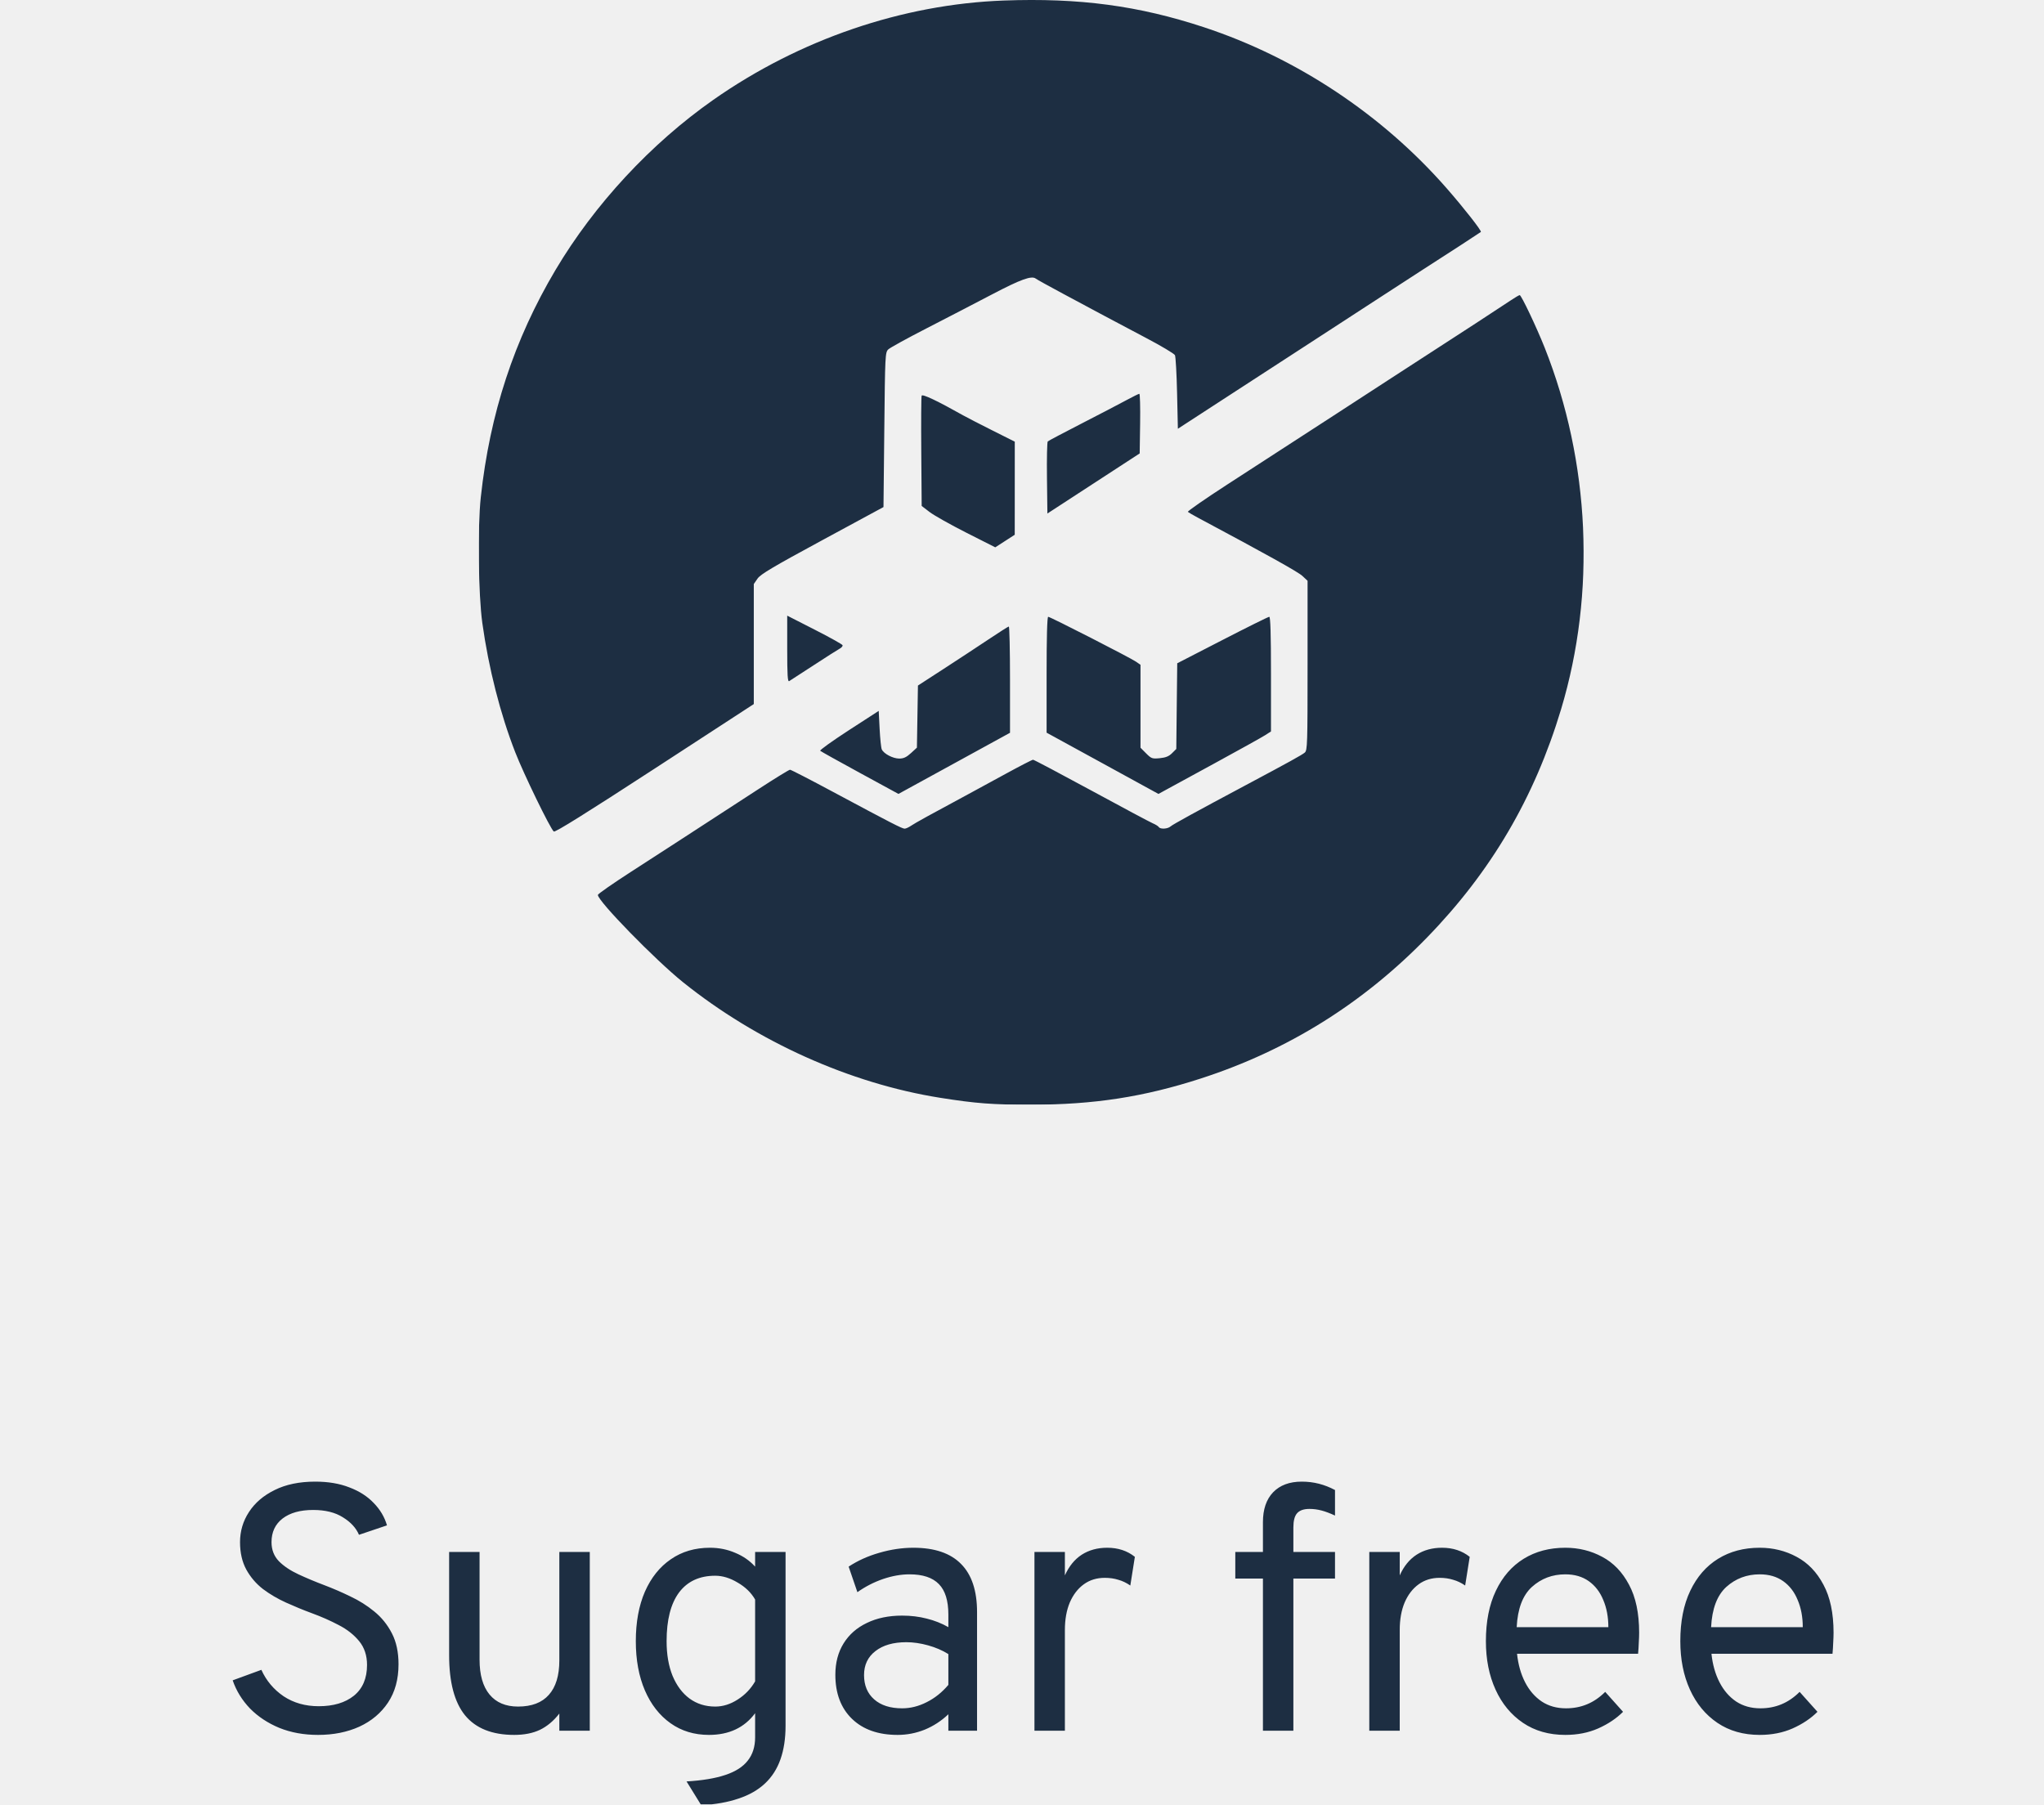
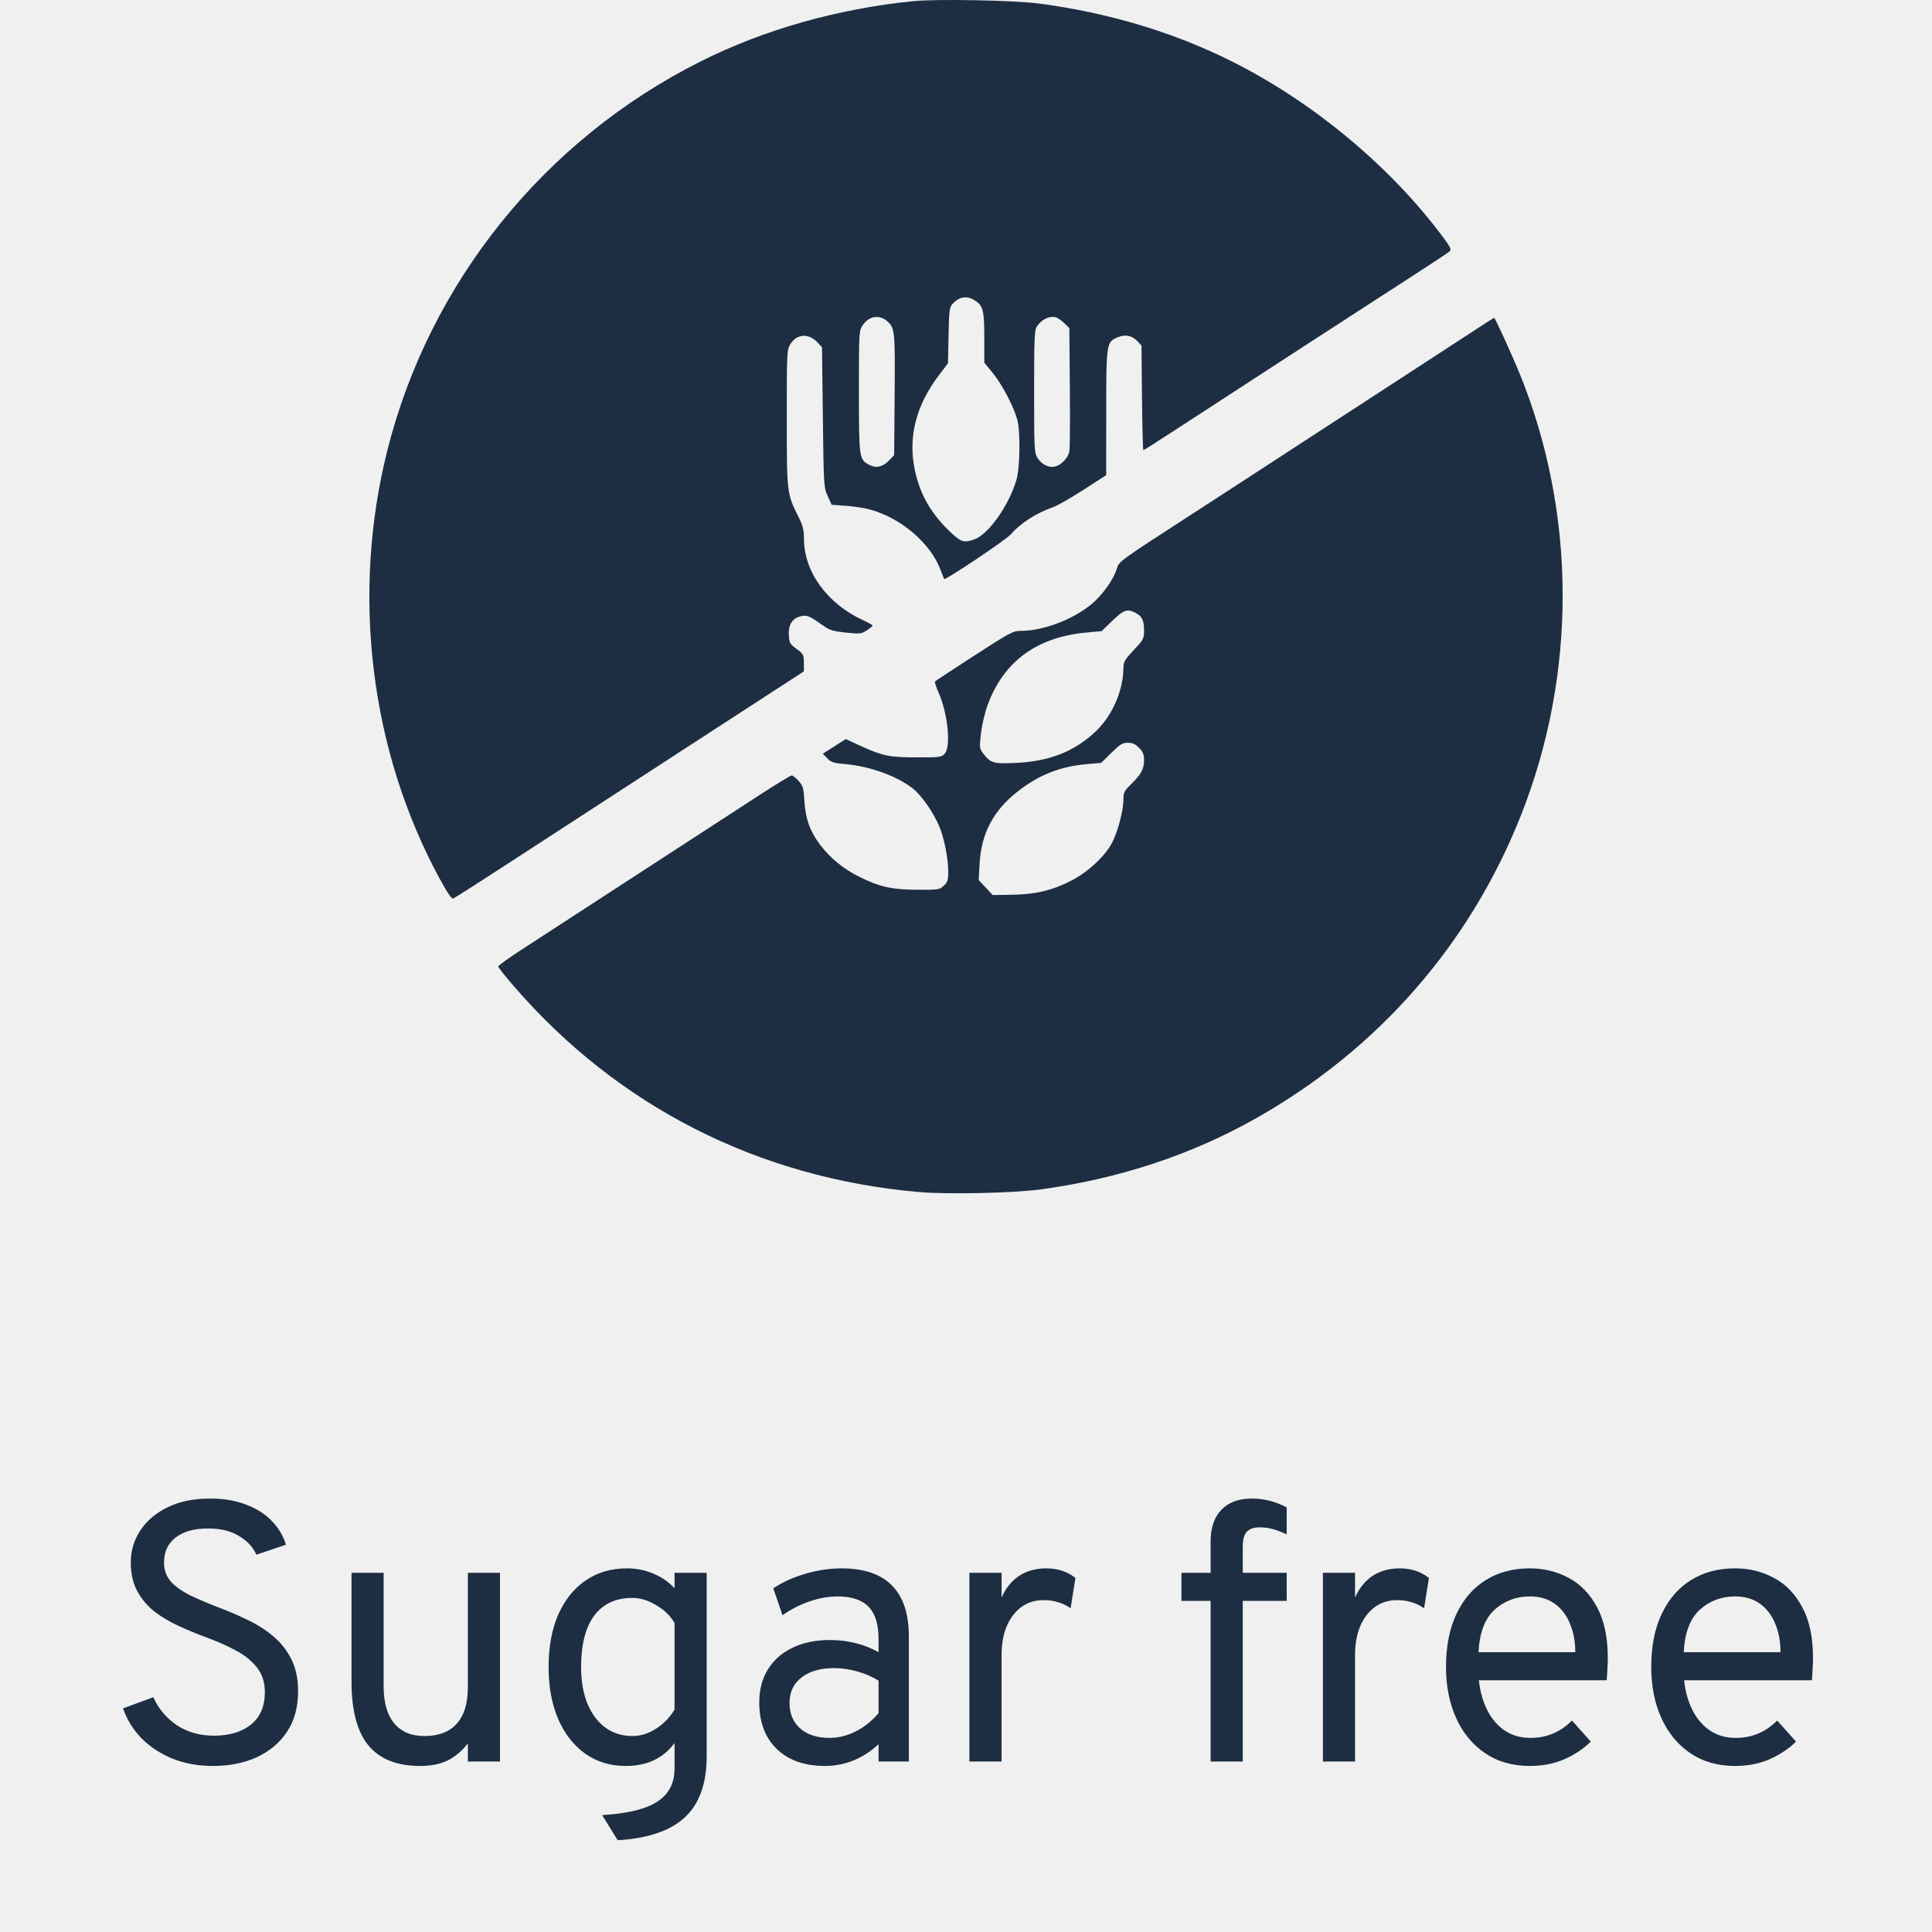
- <svg xmlns="http://www.w3.org/2000/svg" width="111" height="98" viewBox="0 0 111 98" fill="none">
-   <g clip-path="url(#clip0_102_12)">
-     <mask id="mask0_102_12" style="mask-type:luminance" maskUnits="userSpaceOnUse" x="26" y="0" width="60" height="60">
-       <path d="M86 0H26V60H86V0Z" fill="white" />
-     </mask>
-     <g mask="url(#mask0_102_12)">
-       <path fill-rule="evenodd" clip-rule="evenodd" d="M54.503 0.029C48.996 0.233 43.42 2.14 38.74 5.42C35.343 7.801 32.284 11.099 30.169 14.659C27.923 18.44 26.602 22.459 26.11 27.006C25.932 28.65 25.977 32.287 26.194 33.846C26.535 36.289 27.166 38.768 27.979 40.854C28.442 42.043 29.887 45.015 30.074 45.163C30.145 45.219 31.848 44.156 35.556 41.742L40.935 38.24V34.981V31.721L41.137 31.427C41.299 31.19 41.979 30.787 44.658 29.337L47.978 27.54L48.022 23.341C48.063 19.285 48.071 19.137 48.238 18.977C48.333 18.886 49.266 18.373 50.312 17.836C51.357 17.299 52.952 16.473 53.855 15.999C55.448 15.164 56.026 14.956 56.252 15.135C56.312 15.183 56.983 15.554 57.743 15.961C58.504 16.368 59.496 16.899 59.947 17.141C60.399 17.384 61.435 17.933 62.25 18.362C63.066 18.791 63.766 19.209 63.806 19.291C63.846 19.373 63.898 20.306 63.922 21.364L63.965 23.287L66.947 21.349C68.587 20.282 70.686 18.919 71.613 18.318C72.54 17.717 74.037 16.744 74.94 16.155C75.843 15.566 76.893 14.885 77.273 14.641C78.608 13.785 80.385 12.631 80.419 12.598C80.475 12.544 79.501 11.3 78.562 10.227C75.061 6.225 70.419 3.143 65.391 1.483C61.833 0.308 58.607 -0.123 54.503 0.029ZM82.026 16.324C81.526 16.661 78.939 18.348 77.77 19.099C77.33 19.382 76.433 19.964 75.776 20.392C75.12 20.82 73.622 21.794 72.448 22.555C71.273 23.317 69.982 24.154 69.579 24.415C69.176 24.677 67.855 25.533 66.645 26.317C65.436 27.101 64.474 27.769 64.508 27.801C64.542 27.833 64.784 27.974 65.046 28.114C68.796 30.116 70.496 31.064 70.727 31.281L71.008 31.544V36.142C71.008 40.413 70.998 40.75 70.857 40.874C70.72 40.995 69.979 41.404 67.681 42.629C64.951 44.085 63.689 44.777 63.57 44.884C63.412 45.026 63.007 45.048 62.928 44.919C62.898 44.871 62.75 44.779 62.599 44.715C62.447 44.651 60.943 43.848 59.256 42.931C57.568 42.015 56.149 41.264 56.101 41.264C56.054 41.263 55.393 41.603 54.632 42.019C53.872 42.435 52.958 42.932 52.602 43.124C50.583 44.209 49.682 44.706 49.477 44.848C49.351 44.935 49.193 45.007 49.126 45.007C48.988 45.007 48.385 44.697 45.227 43.004C44 42.345 42.953 41.806 42.902 41.806C42.85 41.806 42.075 42.283 41.179 42.866C37.073 45.536 35.935 46.275 34.26 47.355C33.275 47.991 32.468 48.554 32.467 48.606C32.465 48.94 35.581 52.133 37.09 53.346C41.111 56.575 46.154 58.844 51.046 59.623C52.988 59.932 53.911 60.002 56.015 60C59.421 59.996 62.12 59.578 65.218 58.574C69.929 57.047 74.007 54.505 77.491 50.923C80.968 47.349 83.331 43.325 84.776 38.518C86.676 32.196 86.353 25.096 83.882 18.878C83.436 17.756 82.612 16.022 82.527 16.028C82.489 16.031 82.264 16.165 82.026 16.324ZM50.05 21.491C50.026 21.553 50.017 22.927 50.03 24.542L50.052 27.48L50.484 27.811C50.722 27.993 51.621 28.499 52.482 28.935L54.048 29.727L54.577 29.386L55.106 29.044L55.107 26.516L55.108 23.988L53.876 23.37C53.199 23.03 52.489 22.664 52.299 22.557C50.91 21.774 50.091 21.385 50.05 21.491ZM61.2 21.718C60.867 21.899 59.779 22.467 58.78 22.98C57.782 23.492 56.936 23.94 56.899 23.975C56.862 24.01 56.843 24.905 56.856 25.965L56.879 27.891L59.385 26.259L61.891 24.627L61.915 23.007C61.928 22.116 61.908 21.388 61.872 21.388C61.835 21.389 61.533 21.538 61.2 21.718ZM42.75 35.248C42.75 36.673 42.773 37.044 42.858 36.993C42.918 36.957 43.516 36.569 44.187 36.131C44.858 35.693 45.492 35.289 45.596 35.233C45.7 35.178 45.772 35.093 45.756 35.044C45.74 34.995 45.057 34.614 44.238 34.197L42.75 33.438V35.248ZM56.836 36.647V39.794L59.874 41.457L62.911 43.121L63.222 42.95C63.394 42.856 64.622 42.185 65.953 41.461C67.284 40.736 68.518 40.049 68.697 39.935L69.021 39.727V36.614C69.021 34.451 68.992 33.5 68.928 33.5C68.877 33.5 67.731 34.068 66.382 34.763L63.93 36.025L63.904 38.351L63.879 40.678L63.649 40.907C63.479 41.078 63.304 41.149 62.981 41.18C62.571 41.219 62.525 41.203 62.239 40.917L61.935 40.612V38.359V36.107L61.697 35.942C61.384 35.725 57.034 33.5 56.922 33.5C56.866 33.5 56.836 34.611 56.836 36.647ZM53.662 34.741C53.081 35.129 51.986 35.849 51.228 36.34L49.849 37.234L49.821 38.921L49.793 40.608L49.47 40.904C49.226 41.128 49.071 41.2 48.833 41.2C48.489 41.2 47.992 40.939 47.885 40.701C47.847 40.618 47.795 40.115 47.768 39.581L47.719 38.611L46.097 39.661C45.205 40.24 44.505 40.742 44.542 40.777C44.578 40.812 45.549 41.354 46.699 41.98L48.791 43.12L51.82 41.46L54.849 39.8V36.91C54.849 35.32 54.819 34.022 54.784 34.027C54.748 34.031 54.243 34.352 53.662 34.741Z" fill="#1D2E42" />
-     </g>
-     <path d="M17.272 94.228C16.499 94.228 15.799 94.101 15.172 93.848C14.545 93.588 14.013 93.237 13.576 92.793C13.146 92.344 12.832 91.834 12.636 91.264L14.194 90.694C14.46 91.283 14.862 91.761 15.4 92.129C15.945 92.49 16.581 92.67 17.31 92.67C18.108 92.67 18.744 92.48 19.219 92.1C19.694 91.714 19.932 91.156 19.932 90.428C19.932 89.915 19.789 89.484 19.504 89.136C19.219 88.788 18.849 88.496 18.393 88.262C17.937 88.021 17.449 87.806 16.93 87.616C16.467 87.445 16.005 87.255 15.543 87.046C15.08 86.837 14.659 86.59 14.279 86.305C13.905 86.014 13.605 85.662 13.377 85.251C13.149 84.832 13.035 84.335 13.035 83.759C13.035 83.164 13.196 82.619 13.519 82.125C13.842 81.625 14.308 81.226 14.916 80.928C15.524 80.624 16.258 80.472 17.12 80.472C17.823 80.472 18.44 80.576 18.972 80.785C19.511 80.988 19.951 81.27 20.293 81.631C20.641 81.986 20.882 82.391 21.015 82.847L19.495 83.36C19.336 82.986 19.045 82.67 18.621 82.41C18.203 82.144 17.664 82.011 17.006 82.011C16.303 82.011 15.748 82.166 15.343 82.477C14.944 82.787 14.745 83.214 14.745 83.759C14.745 84.171 14.878 84.516 15.144 84.794C15.416 85.067 15.771 85.304 16.208 85.507C16.645 85.71 17.113 85.906 17.614 86.096C18.082 86.273 18.551 86.476 19.02 86.704C19.495 86.926 19.928 87.198 20.321 87.521C20.72 87.844 21.04 88.24 21.281 88.709C21.521 89.171 21.642 89.731 21.642 90.39C21.642 91.207 21.452 91.9 21.072 92.471C20.692 93.04 20.172 93.478 19.514 93.781C18.855 94.079 18.108 94.228 17.272 94.228ZM27.924 94.228C26.727 94.228 25.837 93.873 25.254 93.164C24.678 92.455 24.39 91.365 24.39 89.896V84.291H26.043V90.143C26.043 90.966 26.223 91.597 26.584 92.034C26.945 92.471 27.461 92.689 28.133 92.689C28.874 92.689 29.431 92.477 29.805 92.052C30.185 91.628 30.375 91.004 30.375 90.181V84.291H32.028V94H30.375V93.069C30.064 93.468 29.713 93.763 29.32 93.953C28.934 94.136 28.468 94.228 27.924 94.228ZM38.081 98.047L37.283 96.755C38.144 96.704 38.847 96.587 39.392 96.403C39.943 96.22 40.348 95.96 40.608 95.624C40.874 95.289 41.007 94.868 41.007 94.361V93.05C40.424 93.835 39.588 94.228 38.499 94.228C37.701 94.228 37.004 94.016 36.409 93.591C35.814 93.167 35.351 92.575 35.022 91.815C34.693 91.049 34.528 90.156 34.528 89.136C34.528 88.104 34.693 87.207 35.022 86.448C35.358 85.688 35.826 85.102 36.428 84.69C37.03 84.272 37.739 84.063 38.556 84.063C39.044 84.063 39.5 84.155 39.924 84.338C40.355 84.516 40.716 84.766 41.007 85.089V84.291H42.66V93.734C42.66 94.424 42.568 95.029 42.385 95.549C42.201 96.074 41.919 96.514 41.539 96.869C41.159 97.224 40.681 97.496 40.105 97.686C39.535 97.882 38.86 98.003 38.081 98.047ZM38.841 92.689C39.259 92.689 39.664 92.562 40.057 92.309C40.456 92.056 40.773 91.726 41.007 91.321V86.875C40.792 86.501 40.475 86.194 40.057 85.954C39.645 85.707 39.24 85.583 38.841 85.583C37.986 85.583 37.331 85.887 36.874 86.495C36.425 87.103 36.2 87.983 36.2 89.136C36.2 89.858 36.308 90.485 36.523 91.017C36.745 91.549 37.052 91.961 37.444 92.252C37.843 92.543 38.309 92.689 38.841 92.689ZM48.746 94.228C47.695 94.228 46.868 93.937 46.266 93.354C45.665 92.771 45.364 91.973 45.364 90.96C45.364 90.308 45.513 89.741 45.81 89.26C46.108 88.778 46.529 88.408 47.074 88.148C47.619 87.882 48.258 87.749 48.993 87.749C49.468 87.749 49.911 87.803 50.323 87.91C50.741 88.012 51.134 88.167 51.501 88.376V87.692C51.501 86.938 51.33 86.387 50.988 86.039C50.646 85.684 50.114 85.507 49.392 85.507C48.93 85.507 48.448 85.593 47.948 85.763C47.454 85.934 46.992 86.172 46.561 86.476L46.086 85.089C46.574 84.766 47.128 84.516 47.748 84.338C48.375 84.155 48.993 84.063 49.601 84.063C50.754 84.063 51.618 84.358 52.194 84.947C52.771 85.529 53.059 86.4 53.059 87.559V94H51.501V93.107C51.121 93.468 50.693 93.747 50.218 93.943C49.743 94.133 49.253 94.228 48.746 94.228ZM48.993 92.784C49.443 92.784 49.886 92.673 50.323 92.451C50.766 92.23 51.159 91.916 51.501 91.511V89.839C51.178 89.636 50.811 89.478 50.399 89.364C49.987 89.25 49.595 89.193 49.221 89.193C48.512 89.193 47.951 89.355 47.539 89.677C47.128 89.994 46.922 90.428 46.922 90.979C46.922 91.536 47.106 91.977 47.473 92.299C47.84 92.623 48.347 92.784 48.993 92.784ZM56.176 94V84.291H57.829V85.564C58.051 85.07 58.355 84.696 58.741 84.443C59.134 84.19 59.596 84.063 60.128 84.063C60.717 84.063 61.218 84.228 61.629 84.557L61.382 86.115C61.173 85.969 60.955 85.865 60.727 85.802C60.505 85.732 60.261 85.697 59.995 85.697C59.558 85.697 59.178 85.814 58.855 86.049C58.532 86.283 58.279 86.612 58.095 87.037C57.918 87.461 57.829 87.958 57.829 88.528V94H56.176ZM68.584 94V85.735H67.083V84.291H68.584V82.676C68.584 81.979 68.767 81.438 69.135 81.052C69.508 80.665 70.028 80.472 70.693 80.472C71.016 80.472 71.326 80.51 71.624 80.586C71.921 80.662 72.213 80.776 72.498 80.928V82.315C72.225 82.188 71.981 82.097 71.766 82.04C71.551 81.983 71.332 81.954 71.111 81.954C70.8 81.954 70.575 82.033 70.436 82.192C70.303 82.344 70.237 82.6 70.237 82.961V84.291H72.498V85.735H70.237V94H68.584ZM74.36 94V84.291H76.013V85.564C76.234 85.07 76.538 84.696 76.925 84.443C77.317 84.19 77.78 84.063 78.312 84.063C78.901 84.063 79.401 84.228 79.813 84.557L79.566 86.115C79.357 85.969 79.138 85.865 78.91 85.802C78.689 85.732 78.445 85.697 78.179 85.697C77.742 85.697 77.362 85.814 77.039 86.049C76.716 86.283 76.462 86.612 76.279 87.037C76.101 87.461 76.013 87.958 76.013 88.528V94H74.36ZM85.005 94.228C84.118 94.228 83.352 94.01 82.706 93.573C82.06 93.135 81.563 92.534 81.215 91.767C80.866 91.001 80.692 90.124 80.692 89.136C80.692 88.066 80.873 87.154 81.234 86.4C81.595 85.64 82.098 85.061 82.744 84.662C83.39 84.263 84.144 84.063 85.005 84.063C85.733 84.063 86.402 84.228 87.01 84.557C87.618 84.88 88.102 85.383 88.463 86.067C88.83 86.745 89.014 87.616 89.014 88.68C89.014 88.832 89.008 89.009 88.995 89.212C88.989 89.408 88.976 89.611 88.957 89.82H82.383C82.446 90.409 82.592 90.925 82.82 91.368C83.048 91.812 83.349 92.16 83.723 92.413C84.096 92.66 84.536 92.784 85.043 92.784C85.455 92.784 85.835 92.711 86.183 92.566C86.538 92.42 86.867 92.195 87.171 91.891L88.14 92.974C87.779 93.335 87.329 93.636 86.791 93.876C86.259 94.111 85.664 94.228 85.005 94.228ZM82.364 88.376H87.342C87.342 87.825 87.25 87.334 87.067 86.903C86.889 86.466 86.626 86.124 86.278 85.877C85.93 85.63 85.505 85.507 85.005 85.507C84.302 85.507 83.697 85.735 83.191 86.191C82.69 86.647 82.415 87.375 82.364 88.376ZM95.563 94.228C94.676 94.228 93.91 94.01 93.264 93.573C92.618 93.135 92.121 92.534 91.772 91.767C91.424 91.001 91.25 90.124 91.25 89.136C91.25 88.066 91.43 87.154 91.791 86.4C92.152 85.64 92.656 85.061 93.302 84.662C93.948 84.263 94.701 84.063 95.563 84.063C96.291 84.063 96.959 84.228 97.567 84.557C98.175 84.88 98.66 85.383 99.021 86.067C99.388 86.745 99.572 87.616 99.572 88.68C99.572 88.832 99.565 89.009 99.553 89.212C99.546 89.408 99.534 89.611 99.515 89.82H92.941C93.004 90.409 93.15 90.925 93.378 91.368C93.606 91.812 93.906 92.16 94.28 92.413C94.654 92.66 95.094 92.784 95.601 92.784C96.012 92.784 96.392 92.711 96.741 92.566C97.095 92.42 97.425 92.195 97.729 91.891L98.698 92.974C98.337 93.335 97.887 93.636 97.349 93.876C96.817 94.111 96.221 94.228 95.563 94.228ZM92.922 88.376H97.9C97.9 87.825 97.808 87.334 97.624 86.903C97.447 86.466 97.184 86.124 96.836 85.877C96.487 85.63 96.063 85.507 95.563 85.507C94.86 85.507 94.255 85.735 93.748 86.191C93.248 86.647 92.972 87.375 92.922 88.376Z" fill="#1D2E42" />
-   </g>
-   <defs>
-     <clipPath id="clip0_102_12">
-       <rect width="111" height="98" fill="white" />
-     </clipPath>
-   </defs>
+ <svg xmlns="http://www.w3.org/2000/svg" width="68" height="68" viewBox="0 0 68 68" fill="none">
+   <path fill-rule="evenodd" clip-rule="evenodd" d="M32.136 0.041C29.475 0.31 26.893 1.042 24.661 2.161C19.167 4.917 15.122 9.937 13.635 15.846C12.358 20.916 13.027 26.413 15.467 30.913C15.754 31.442 15.895 31.647 15.957 31.623C16.004 31.605 16.957 30.995 18.074 30.268C19.191 29.541 21.438 28.081 23.068 27.023C24.697 25.965 26.54 24.769 27.163 24.364L28.296 23.629L28.293 23.326C28.29 23.041 28.274 23.012 28.036 22.839C27.804 22.67 27.782 22.63 27.765 22.351C27.743 21.976 27.897 21.745 28.207 21.686C28.422 21.646 28.478 21.671 29.007 22.042C29.202 22.179 29.35 22.222 29.776 22.266C30.267 22.317 30.317 22.311 30.508 22.187C30.621 22.114 30.714 22.038 30.714 22.019C30.715 22 30.572 21.919 30.398 21.839C29.121 21.259 28.297 20.129 28.297 18.962C28.297 18.647 28.26 18.505 28.091 18.166C27.695 17.372 27.692 17.346 27.692 14.706C27.692 12.406 27.697 12.31 27.816 12.117C28.047 11.743 28.463 11.718 28.78 12.059L28.931 12.222L28.962 14.685C28.991 17.098 28.995 17.154 29.132 17.458L29.272 17.767L29.767 17.802C30.039 17.821 30.42 17.879 30.613 17.931C31.717 18.231 32.758 19.123 33.108 20.069C33.167 20.228 33.222 20.368 33.231 20.38C33.27 20.433 35.4 19.008 35.568 18.815C35.924 18.409 36.457 18.066 37.065 17.851C37.217 17.798 37.699 17.522 38.137 17.239L38.934 16.724L38.935 14.526C38.937 12.07 38.942 12.037 39.34 11.871C39.605 11.759 39.843 11.807 40.032 12.008L40.176 12.161L40.194 14.003C40.205 15.017 40.226 15.846 40.242 15.846C40.258 15.846 40.767 15.523 41.372 15.128C43.697 13.612 48.276 10.64 49.576 9.803C50.325 9.322 50.975 8.891 51.023 8.846C51.096 8.776 51.047 8.684 50.681 8.202C48.831 5.77 46.175 3.577 43.377 2.171C41.323 1.139 39.029 0.449 36.566 0.124C35.696 0.009 32.963 -0.042 32.136 0.041ZM34.279 10.555C34.601 10.745 34.644 10.903 34.644 11.876V12.764L34.95 13.139C35.27 13.531 35.669 14.29 35.801 14.756C35.921 15.181 35.903 16.466 35.771 16.906C35.503 17.795 34.798 18.795 34.312 18.977C33.947 19.113 33.834 19.084 33.495 18.769C32.777 18.102 32.372 17.4 32.192 16.51C31.961 15.366 32.245 14.265 33.044 13.21L33.366 12.785L33.386 11.808C33.403 10.932 33.418 10.817 33.526 10.697C33.75 10.448 34.014 10.398 34.279 10.555ZM31.239 11.316C31.495 11.551 31.506 11.664 31.488 13.892L31.471 16.02L31.296 16.203C31.074 16.434 30.84 16.488 30.599 16.364C30.238 16.176 30.231 16.128 30.231 13.778C30.231 11.665 30.233 11.642 30.367 11.442C30.586 11.117 30.962 11.063 31.239 11.316ZM37.456 11.371L37.637 11.548L37.655 13.621C37.665 14.761 37.658 15.78 37.639 15.884C37.597 16.111 37.362 16.363 37.142 16.419C36.919 16.475 36.662 16.351 36.519 16.119C36.403 15.932 36.398 15.82 36.398 13.778C36.398 11.864 36.408 11.617 36.5 11.483C36.665 11.241 36.932 11.111 37.153 11.165C37.22 11.181 37.356 11.274 37.456 11.371ZM51.843 11.663C51.444 11.925 50.302 12.669 49.304 13.316C48.307 13.964 47.137 14.724 46.705 15.006C44.306 16.57 42.939 17.458 42.061 18.026C39.386 19.756 39.387 19.755 39.311 20.01C39.197 20.392 38.796 20.954 38.415 21.267C37.75 21.812 36.722 22.202 35.941 22.204C35.653 22.205 35.567 22.251 34.292 23.075C33.553 23.554 32.931 23.962 32.911 23.983C32.89 24.003 32.948 24.187 33.04 24.39C33.355 25.094 33.474 26.248 33.259 26.514C33.147 26.652 33.115 26.657 32.277 26.657C31.302 26.657 31.071 26.61 30.287 26.251L29.768 26.013L29.364 26.271L28.961 26.529L29.116 26.69C29.245 26.826 29.34 26.858 29.705 26.889C30.599 26.965 31.534 27.296 32.117 27.743C32.423 27.977 32.856 28.595 33.066 29.1C33.234 29.503 33.375 30.221 33.375 30.68C33.375 30.975 33.352 31.049 33.218 31.174C33.069 31.314 33.026 31.32 32.297 31.317C31.398 31.312 30.968 31.218 30.262 30.87C29.696 30.591 29.214 30.198 28.86 29.726C28.507 29.256 28.351 28.82 28.313 28.198C28.285 27.737 28.262 27.659 28.109 27.487C28.014 27.38 27.904 27.293 27.866 27.293C27.827 27.293 27.33 27.595 26.761 27.964C24.919 29.159 19.161 32.901 18.337 33.438C17.896 33.725 17.536 33.986 17.536 34.017C17.536 34.049 17.777 34.354 18.073 34.696C21.737 38.943 26.689 41.462 32.347 41.956C33.359 42.044 35.672 41.993 36.639 41.862C39.392 41.487 41.949 40.641 44.223 39.352C48.509 36.924 51.726 33.246 53.525 28.716C55.509 23.723 55.491 18.054 53.475 13.12C53.205 12.46 52.618 11.181 52.587 11.184C52.577 11.185 52.242 11.401 51.843 11.663ZM39.965 21.57C40.198 21.691 40.267 21.832 40.267 22.195C40.267 22.478 40.246 22.516 39.904 22.88C39.587 23.217 39.542 23.296 39.541 23.508C39.535 24.321 39.135 25.223 38.533 25.775C37.787 26.46 36.934 26.793 35.776 26.851C34.98 26.891 34.865 26.859 34.615 26.532C34.472 26.343 34.469 26.32 34.526 25.816C34.559 25.529 34.662 25.083 34.757 24.825C35.316 23.294 36.479 22.431 38.206 22.267L38.774 22.213L39.082 21.914C39.552 21.457 39.664 21.414 39.965 21.57ZM40.09 26.319C40.228 26.458 40.267 26.551 40.267 26.746C40.267 27.063 40.165 27.255 39.818 27.593C39.568 27.837 39.541 27.89 39.541 28.144C39.541 28.528 39.337 29.295 39.134 29.675C38.886 30.14 38.302 30.685 37.734 30.981C37.052 31.336 36.459 31.48 35.623 31.492L34.939 31.502L34.693 31.238L34.446 30.974L34.479 30.39C34.537 29.349 34.955 28.546 35.782 27.887C36.545 27.278 37.313 26.972 38.283 26.891L38.757 26.851L39.117 26.497C39.422 26.197 39.511 26.142 39.695 26.142C39.855 26.142 39.96 26.189 40.09 26.319Z" fill="#1D2E42" />
+   <path d="M7.502 62.156C6.973 62.156 6.494 62.069 6.065 61.896C5.636 61.718 5.272 61.478 4.973 61.175C4.679 60.867 4.464 60.518 4.33 60.128L5.396 59.738C5.578 60.141 5.853 60.468 6.221 60.719C6.594 60.967 7.029 61.09 7.528 61.09C8.074 61.09 8.509 60.96 8.834 60.7C9.159 60.436 9.322 60.054 9.322 59.556C9.322 59.205 9.224 58.91 9.029 58.672C8.834 58.434 8.581 58.234 8.269 58.074C7.957 57.909 7.623 57.762 7.268 57.632C6.951 57.515 6.635 57.385 6.319 57.242C6.002 57.099 5.714 56.93 5.454 56.735C5.199 56.536 4.993 56.295 4.837 56.014C4.681 55.727 4.603 55.387 4.603 54.993C4.603 54.586 4.713 54.213 4.934 53.875C5.155 53.533 5.474 53.26 5.89 53.056C6.306 52.848 6.808 52.744 7.398 52.744C7.879 52.744 8.301 52.816 8.665 52.959C9.034 53.097 9.335 53.29 9.569 53.537C9.807 53.78 9.972 54.057 10.063 54.369L9.023 54.72C8.914 54.464 8.715 54.248 8.425 54.07C8.139 53.888 7.77 53.797 7.32 53.797C6.839 53.797 6.46 53.903 6.182 54.115C5.909 54.328 5.773 54.62 5.773 54.993C5.773 55.275 5.864 55.511 6.046 55.702C6.232 55.888 6.475 56.05 6.774 56.189C7.073 56.328 7.393 56.462 7.736 56.592C8.056 56.713 8.377 56.852 8.698 57.008C9.023 57.16 9.32 57.346 9.588 57.567C9.861 57.788 10.08 58.059 10.245 58.38C10.409 58.696 10.492 59.079 10.492 59.53C10.492 60.089 10.362 60.563 10.102 60.953C9.842 61.343 9.486 61.642 9.036 61.85C8.585 62.054 8.074 62.156 7.502 62.156ZM14.79 62.156C13.971 62.156 13.362 61.913 12.963 61.428C12.569 60.943 12.372 60.197 12.372 59.192V55.357H13.503V59.361C13.503 59.924 13.626 60.355 13.873 60.654C14.12 60.953 14.474 61.103 14.933 61.103C15.44 61.103 15.821 60.958 16.077 60.667C16.337 60.377 16.467 59.95 16.467 59.387V55.357H17.598V62H16.467V61.363C16.255 61.636 16.014 61.837 15.745 61.968C15.481 62.093 15.163 62.156 14.79 62.156ZM21.74 64.769L21.194 63.885C21.783 63.85 22.264 63.77 22.637 63.645C23.014 63.519 23.291 63.341 23.469 63.111C23.651 62.882 23.742 62.594 23.742 62.247V61.35C23.343 61.887 22.771 62.156 22.026 62.156C21.48 62.156 21.003 62.011 20.596 61.721C20.188 61.43 19.872 61.025 19.647 60.505C19.421 59.981 19.309 59.37 19.309 58.672C19.309 57.966 19.421 57.352 19.647 56.833C19.876 56.312 20.197 55.912 20.609 55.63C21.02 55.344 21.506 55.201 22.065 55.201C22.398 55.201 22.71 55.264 23.001 55.389C23.295 55.511 23.542 55.682 23.742 55.903V55.357H24.873V61.818C24.873 62.29 24.81 62.704 24.684 63.059C24.558 63.419 24.366 63.72 24.106 63.963C23.846 64.206 23.518 64.392 23.124 64.522C22.734 64.656 22.273 64.739 21.74 64.769ZM22.26 61.103C22.546 61.103 22.823 61.016 23.092 60.843C23.365 60.67 23.581 60.444 23.742 60.167V57.125C23.594 56.869 23.378 56.659 23.092 56.495C22.81 56.325 22.533 56.241 22.26 56.241C21.675 56.241 21.226 56.449 20.914 56.865C20.607 57.281 20.453 57.883 20.453 58.672C20.453 59.166 20.526 59.595 20.674 59.959C20.825 60.323 21.035 60.605 21.304 60.804C21.577 61.003 21.896 61.103 22.26 61.103ZM29.037 62.156C28.317 62.156 27.752 61.957 27.34 61.558C26.928 61.159 26.723 60.613 26.723 59.92C26.723 59.474 26.825 59.086 27.028 58.757C27.232 58.427 27.52 58.174 27.893 57.996C28.265 57.814 28.703 57.723 29.206 57.723C29.531 57.723 29.834 57.76 30.116 57.834C30.402 57.903 30.67 58.009 30.922 58.152V57.684C30.922 57.168 30.805 56.791 30.571 56.553C30.337 56.31 29.973 56.189 29.479 56.189C29.162 56.189 28.833 56.248 28.491 56.364C28.153 56.481 27.836 56.644 27.542 56.852L27.217 55.903C27.55 55.682 27.93 55.511 28.354 55.389C28.783 55.264 29.206 55.201 29.622 55.201C30.41 55.201 31.002 55.403 31.396 55.806C31.791 56.204 31.988 56.8 31.988 57.593V62H30.922V61.389C30.662 61.636 30.369 61.827 30.044 61.961C29.719 62.091 29.383 62.156 29.037 62.156ZM29.206 61.168C29.513 61.168 29.817 61.092 30.116 60.941C30.419 60.789 30.688 60.574 30.922 60.297V59.153C30.701 59.014 30.449 58.906 30.168 58.828C29.886 58.75 29.617 58.711 29.362 58.711C28.876 58.711 28.493 58.822 28.211 59.042C27.93 59.259 27.789 59.556 27.789 59.933C27.789 60.314 27.914 60.615 28.166 60.837C28.417 61.057 28.764 61.168 29.206 61.168ZM34.12 62V55.357H35.252V56.228C35.403 55.89 35.611 55.634 35.876 55.461C36.144 55.288 36.461 55.201 36.825 55.201C37.227 55.201 37.57 55.314 37.852 55.539L37.682 56.605C37.539 56.505 37.39 56.434 37.234 56.391C37.082 56.343 36.916 56.319 36.733 56.319C36.434 56.319 36.175 56.399 35.953 56.559C35.733 56.72 35.559 56.945 35.434 57.236C35.312 57.526 35.252 57.866 35.252 58.256V62H34.12ZM42.61 62V56.345H41.583V55.357H42.61V54.252C42.61 53.775 42.736 53.405 42.987 53.141C43.242 52.876 43.598 52.744 44.053 52.744C44.274 52.744 44.486 52.77 44.69 52.822C44.894 52.874 45.093 52.952 45.288 53.056V54.005C45.102 53.918 44.935 53.855 44.787 53.816C44.64 53.778 44.49 53.758 44.339 53.758C44.127 53.758 43.973 53.812 43.877 53.92C43.786 54.025 43.741 54.2 43.741 54.447V55.357H45.288V56.345H43.741V62H42.61ZM46.562 62V55.357H47.693V56.228C47.845 55.89 48.053 55.634 48.317 55.461C48.586 55.288 48.902 55.201 49.266 55.201C49.669 55.201 50.011 55.314 50.293 55.539L50.124 56.605C49.981 56.505 49.831 56.434 49.675 56.391C49.524 56.343 49.357 56.319 49.175 56.319C48.876 56.319 48.616 56.399 48.395 56.559C48.174 56.72 48.001 56.945 47.875 57.236C47.754 57.526 47.693 57.866 47.693 58.256V62H46.562ZM53.846 62.156C53.239 62.156 52.715 62.007 52.273 61.708C51.831 61.408 51.49 60.997 51.252 60.472C51.014 59.948 50.895 59.348 50.895 58.672C50.895 57.94 51.018 57.316 51.265 56.8C51.512 56.28 51.857 55.883 52.299 55.611C52.741 55.337 53.256 55.201 53.846 55.201C54.344 55.201 54.801 55.314 55.217 55.539C55.633 55.76 55.965 56.105 56.212 56.572C56.463 57.036 56.589 57.632 56.589 58.36C56.589 58.464 56.584 58.585 56.576 58.724C56.571 58.858 56.563 58.997 56.55 59.14H52.052C52.095 59.543 52.195 59.896 52.351 60.2C52.507 60.503 52.712 60.741 52.968 60.914C53.224 61.084 53.525 61.168 53.872 61.168C54.153 61.168 54.413 61.118 54.652 61.019C54.894 60.919 55.12 60.765 55.328 60.557L55.991 61.298C55.744 61.545 55.436 61.751 55.068 61.916C54.704 62.076 54.296 62.156 53.846 62.156ZM52.039 58.152H55.445C55.445 57.775 55.382 57.439 55.256 57.145C55.135 56.846 54.955 56.611 54.717 56.443C54.478 56.273 54.188 56.189 53.846 56.189C53.365 56.189 52.951 56.345 52.604 56.657C52.262 56.969 52.073 57.467 52.039 58.152ZM61.069 62.156C60.462 62.156 59.938 62.007 59.496 61.708C59.054 61.408 58.714 60.997 58.476 60.472C58.237 59.948 58.118 59.348 58.118 58.672C58.118 57.94 58.242 57.316 58.489 56.8C58.736 56.28 59.08 55.883 59.522 55.611C59.964 55.337 60.48 55.201 61.069 55.201C61.568 55.201 62.025 55.314 62.441 55.539C62.857 55.76 63.188 56.105 63.435 56.572C63.687 57.036 63.812 57.632 63.812 58.36C63.812 58.464 63.808 58.585 63.799 58.724C63.795 58.858 63.786 58.997 63.773 59.14H59.275C59.319 59.543 59.418 59.896 59.574 60.2C59.73 60.503 59.936 60.741 60.192 60.914C60.447 61.084 60.748 61.168 61.095 61.168C61.377 61.168 61.637 61.118 61.875 61.019C62.118 60.919 62.343 60.765 62.551 60.557L63.214 61.298C62.967 61.545 62.66 61.751 62.291 61.916C61.927 62.076 61.52 62.156 61.069 62.156ZM59.262 58.152H62.668C62.668 57.775 62.605 57.439 62.48 57.145C62.358 56.846 62.178 56.611 61.94 56.443C61.702 56.273 61.411 56.189 61.069 56.189C60.588 56.189 60.174 56.345 59.828 56.657C59.485 56.969 59.297 57.467 59.262 58.152Z" fill="#1D2E42" />
</svg>
